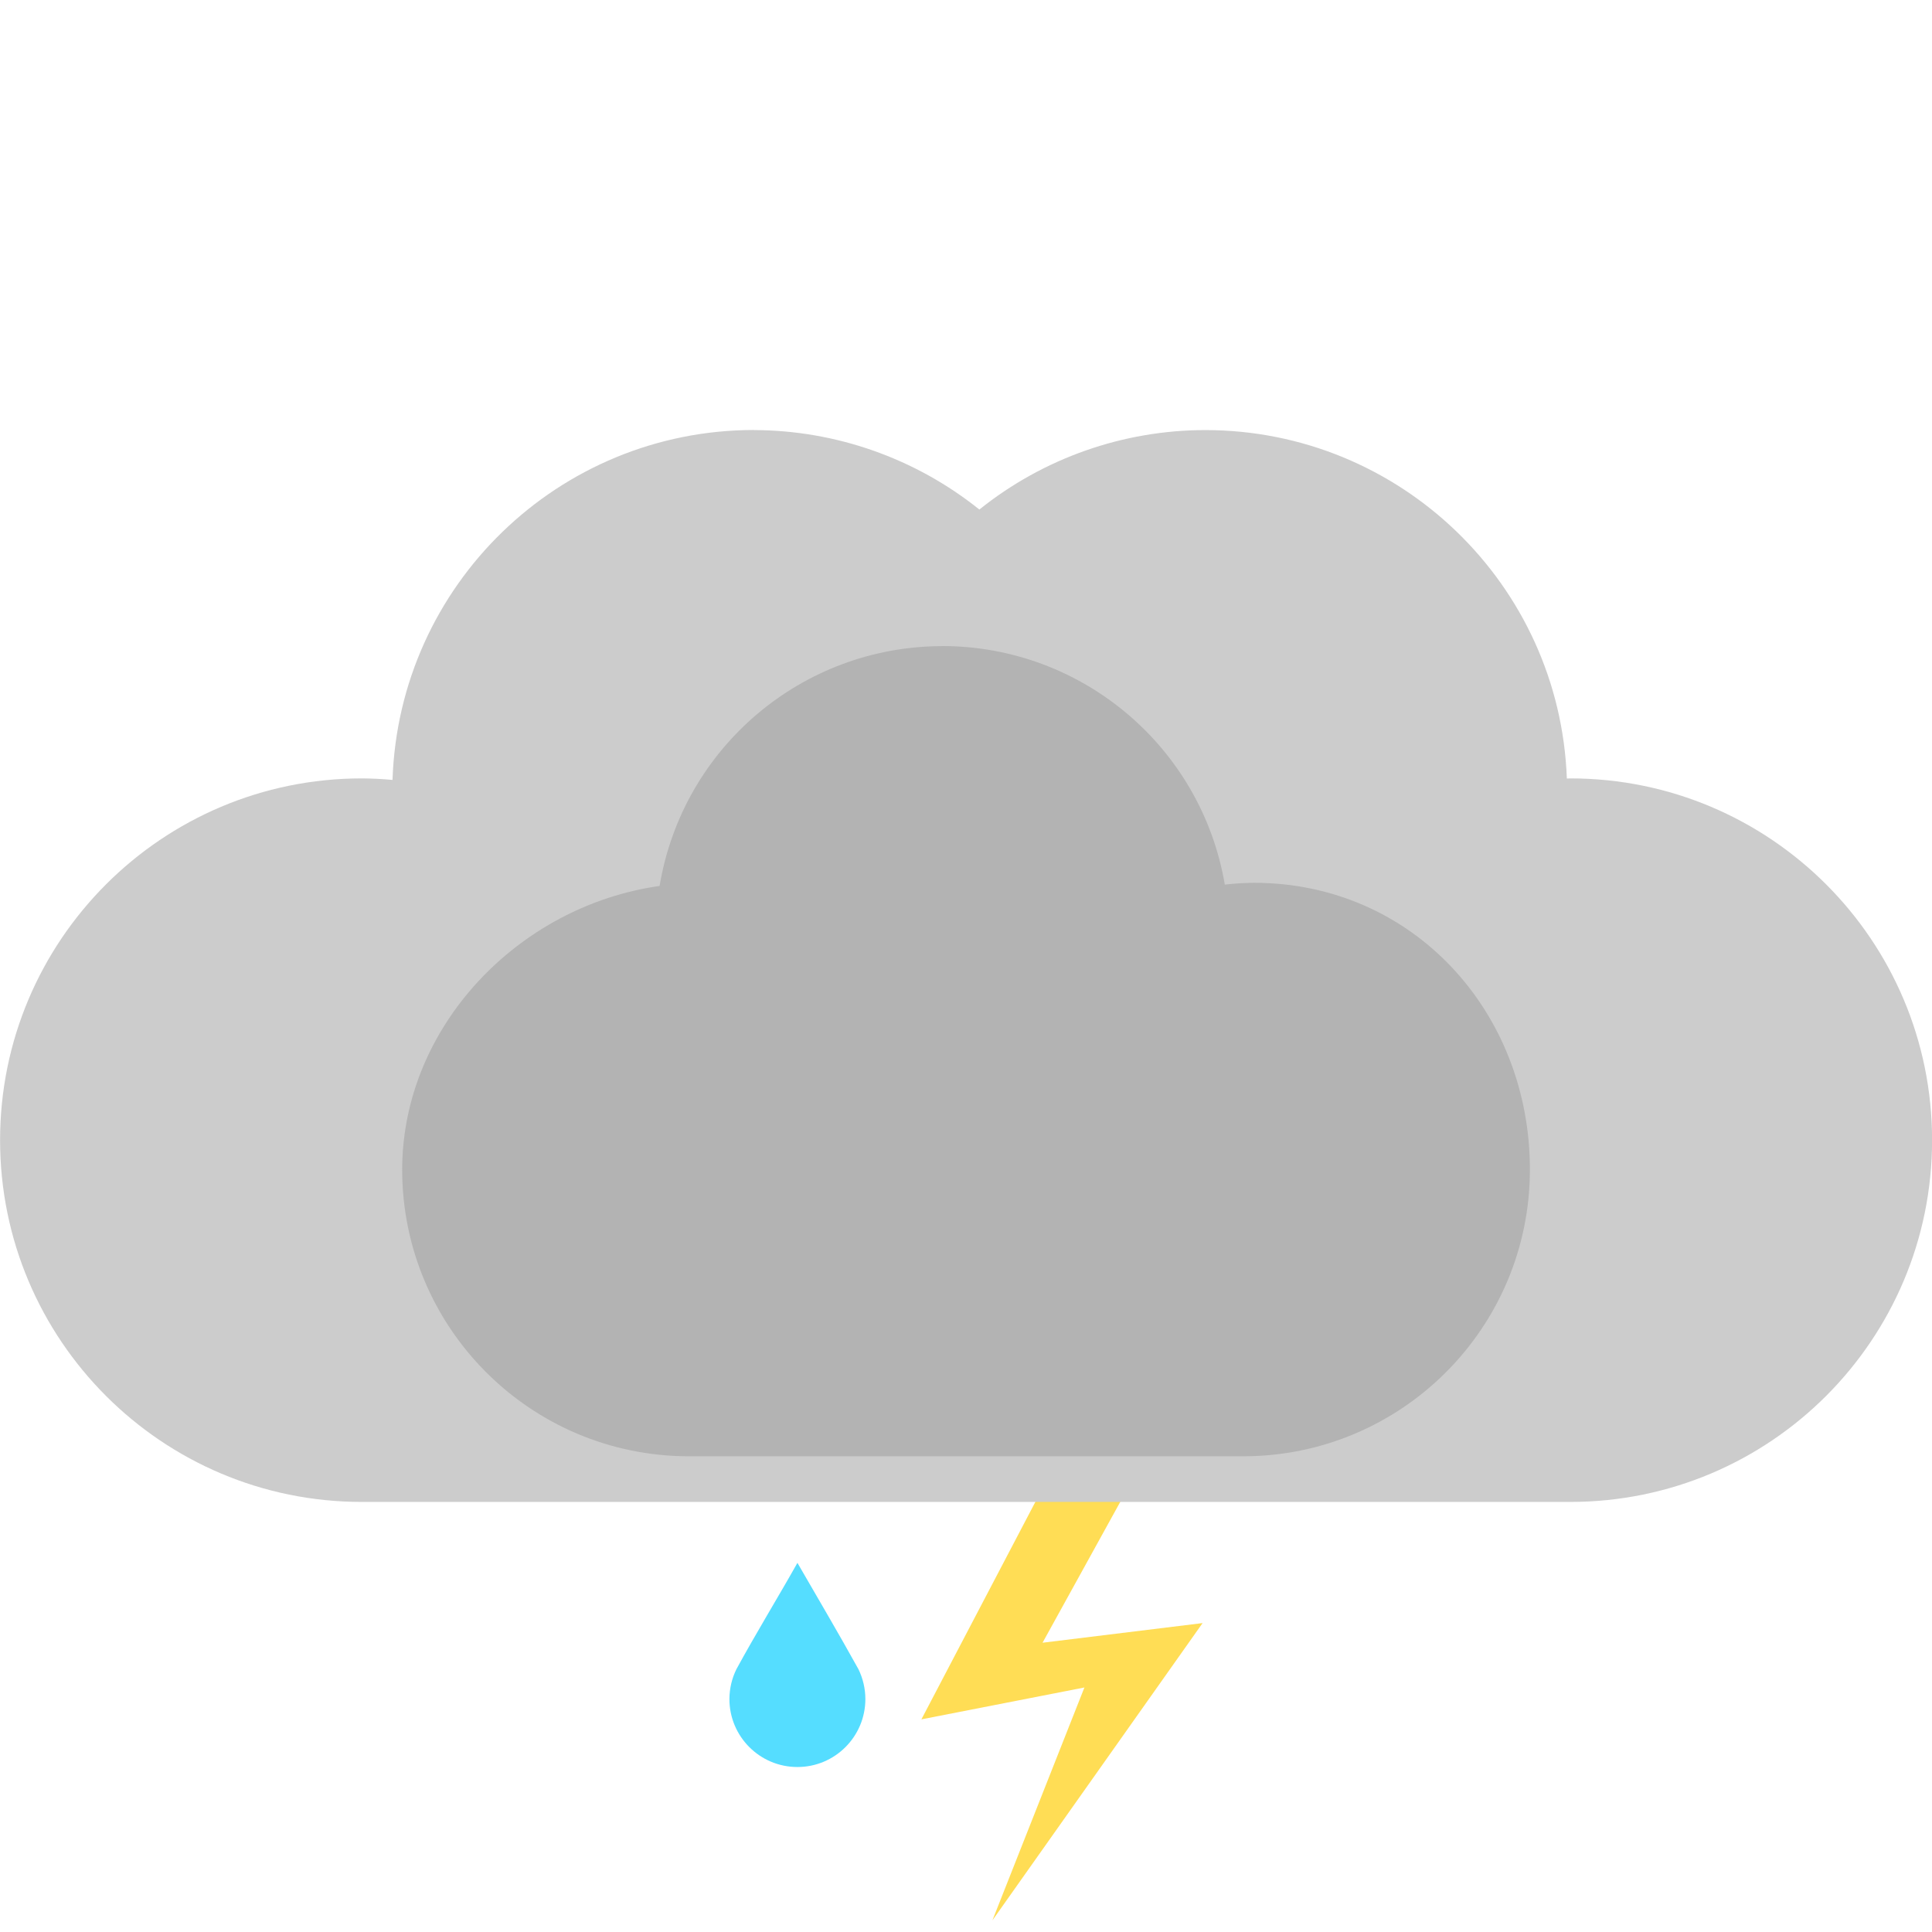
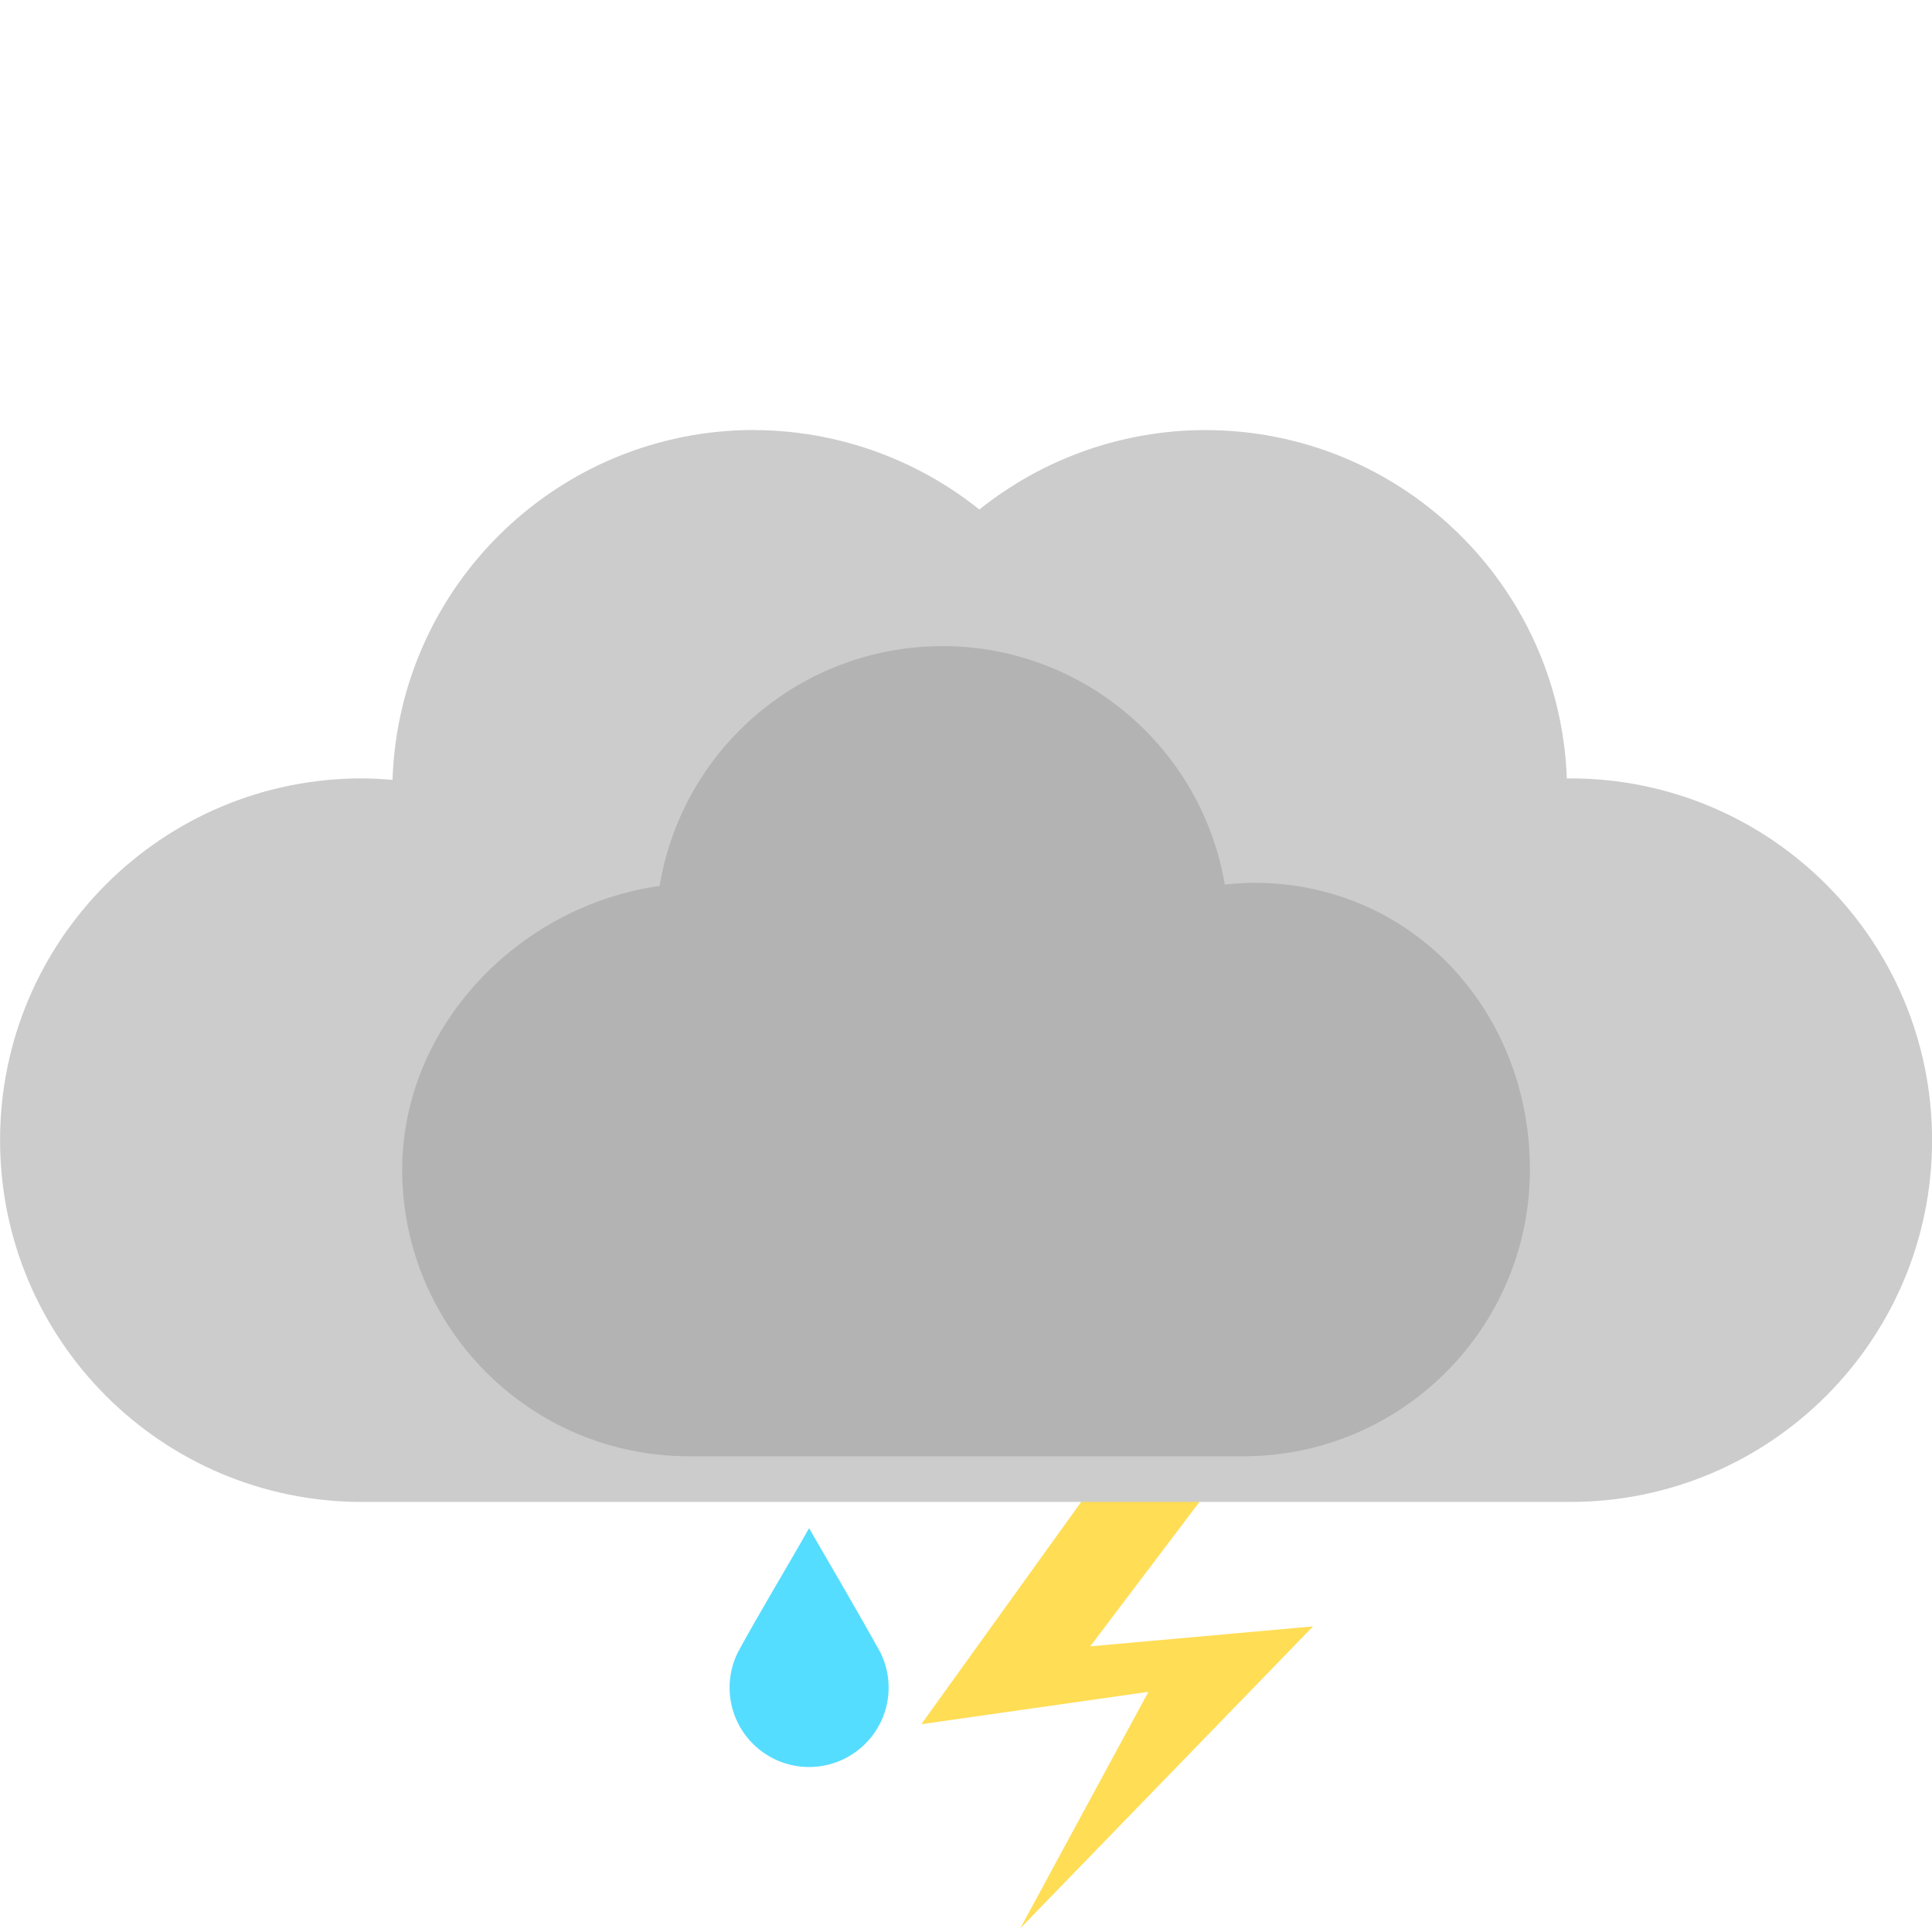
<svg xmlns="http://www.w3.org/2000/svg" width="24mm" height="24mm" viewBox="0 0 24 24" version="1.1" id="svg8">
  <defs id="defs2" />
  <g id="layer1" transform="translate(-57.56801,-150.8175)">
-     <path id="path902" d="m 70.668,169.02 -1.654,3.156 2.025,-0.396 -1.143,2.893 2.611,-3.693 -1.988,0.244 1.605,-2.909 z" style="fill:#ffdd55;fill-opacity:1;stroke:none;stroke-width:0.265px;stroke-linecap:butt;stroke-linejoin:miter;stroke-opacity:1" />
+     <path id="path902" d="m 71.318,169.031 -2.305,3.205 2.821,-0.402 -1.592,2.938 3.637,-3.751 -2.768,0.248 2.235,-2.955 z" style="fill:#ffdd55;fill-opacity:1;stroke:none;stroke-width:0.265px;stroke-linecap:butt;stroke-linejoin:miter;stroke-opacity:1" />
    <path style="opacity:1;fill:#cccccc;fill-opacity:1;stroke:none;stroke-width:5;stroke-linecap:round;stroke-linejoin:miter;stroke-miterlimit:4;stroke-dasharray:none;stroke-dashoffset:0;stroke-opacity:0.498" d="m 66.931,156.159 c -2.423,0.003 -4.407,1.925 -4.487,4.347 -0.127,-0.012 -0.254,-0.018 -0.381,-0.019 -2.482,1e-5 -4.494,2.012 -4.494,4.494 10e-6,2.482 2.012,4.494 4.494,4.494 h 15.011 c 2.482,7e-5 4.495,-2.012 4.495,-4.494 -10e-6,-2.482 -2.012,-4.494 -4.495,-4.494 -0.014,5.1e-4 -0.028,0.001 -0.042,0.002 -0.089,-2.415 -2.072,-4.327 -4.489,-4.329 -1.021,2.5e-4 -2.012,0.348 -2.809,0.987 -0.795,-0.637 -1.784,-0.985 -2.803,-0.987 z" id="path815" />
    <path style="opacity:1;fill:#b3b3b3;fill-opacity:1;stroke:none;stroke-width:5;stroke-linecap:round;stroke-linejoin:miter;stroke-miterlimit:4;stroke-dasharray:none;stroke-dashoffset:0;stroke-opacity:0.498" d="m 69.272,158.844 c -1.741,0.002 -3.225,1.262 -3.51,2.979 -1.756,0.248 -3.196,1.75 -3.198,3.523 -2e-5,1.967 1.595,3.562 3.562,3.562 h 6.885 c 1.967,2e-5 3.562,-1.595 3.562,-3.562 2e-5,-1.967 -1.461,-3.562 -3.428,-3.562 -0.121,0.001 -0.242,0.009 -0.362,0.022 -0.292,-1.711 -1.775,-2.963 -3.511,-2.963 z" id="path835" />
-     <path id="path874" d="m 67.474,170.232 c -0.247,0.439 -0.524,0.89 -0.758,1.321 -0.057,0.115 -0.086,0.242 -0.087,0.37 -7.4e-5,0.467 0.378,0.845 0.845,0.845 0.466,-7e-5 0.844,-0.378 0.844,-0.845 -2.67e-4,-0.128 -0.03,-0.255 -0.086,-0.37 -0.238,-0.43 -0.506,-0.885 -0.758,-1.321 z" style="opacity:1;fill:#55ddff;fill-opacity:1;stroke:none;stroke-width:5;stroke-linecap:round;stroke-linejoin:miter;stroke-miterlimit:4;stroke-dasharray:none;stroke-dashoffset:0;stroke-opacity:0.498" />
+     <path id="path874" d="m 67.618,169.802 c -0.289,0.513 -0.613,1.041 -0.886,1.545 -0.066,0.135 -0.101,0.283 -0.101,0.433 -8.6e-5,0.546 0.442,0.988 0.988,0.988 0.545,-8e-5 0.988,-0.442 0.988,-0.988 -3.12e-4,-0.15 -0.035,-0.298 -0.101,-0.433 -0.279,-0.503 -0.592,-1.035 -0.887,-1.545 z" style="opacity:1;fill:#55ddff;fill-opacity:1;stroke:none;stroke-width:5;stroke-linecap:round;stroke-linejoin:miter;stroke-miterlimit:4;stroke-dasharray:none;stroke-dashoffset:0;stroke-opacity:0.498" />
  </g>
</svg>
